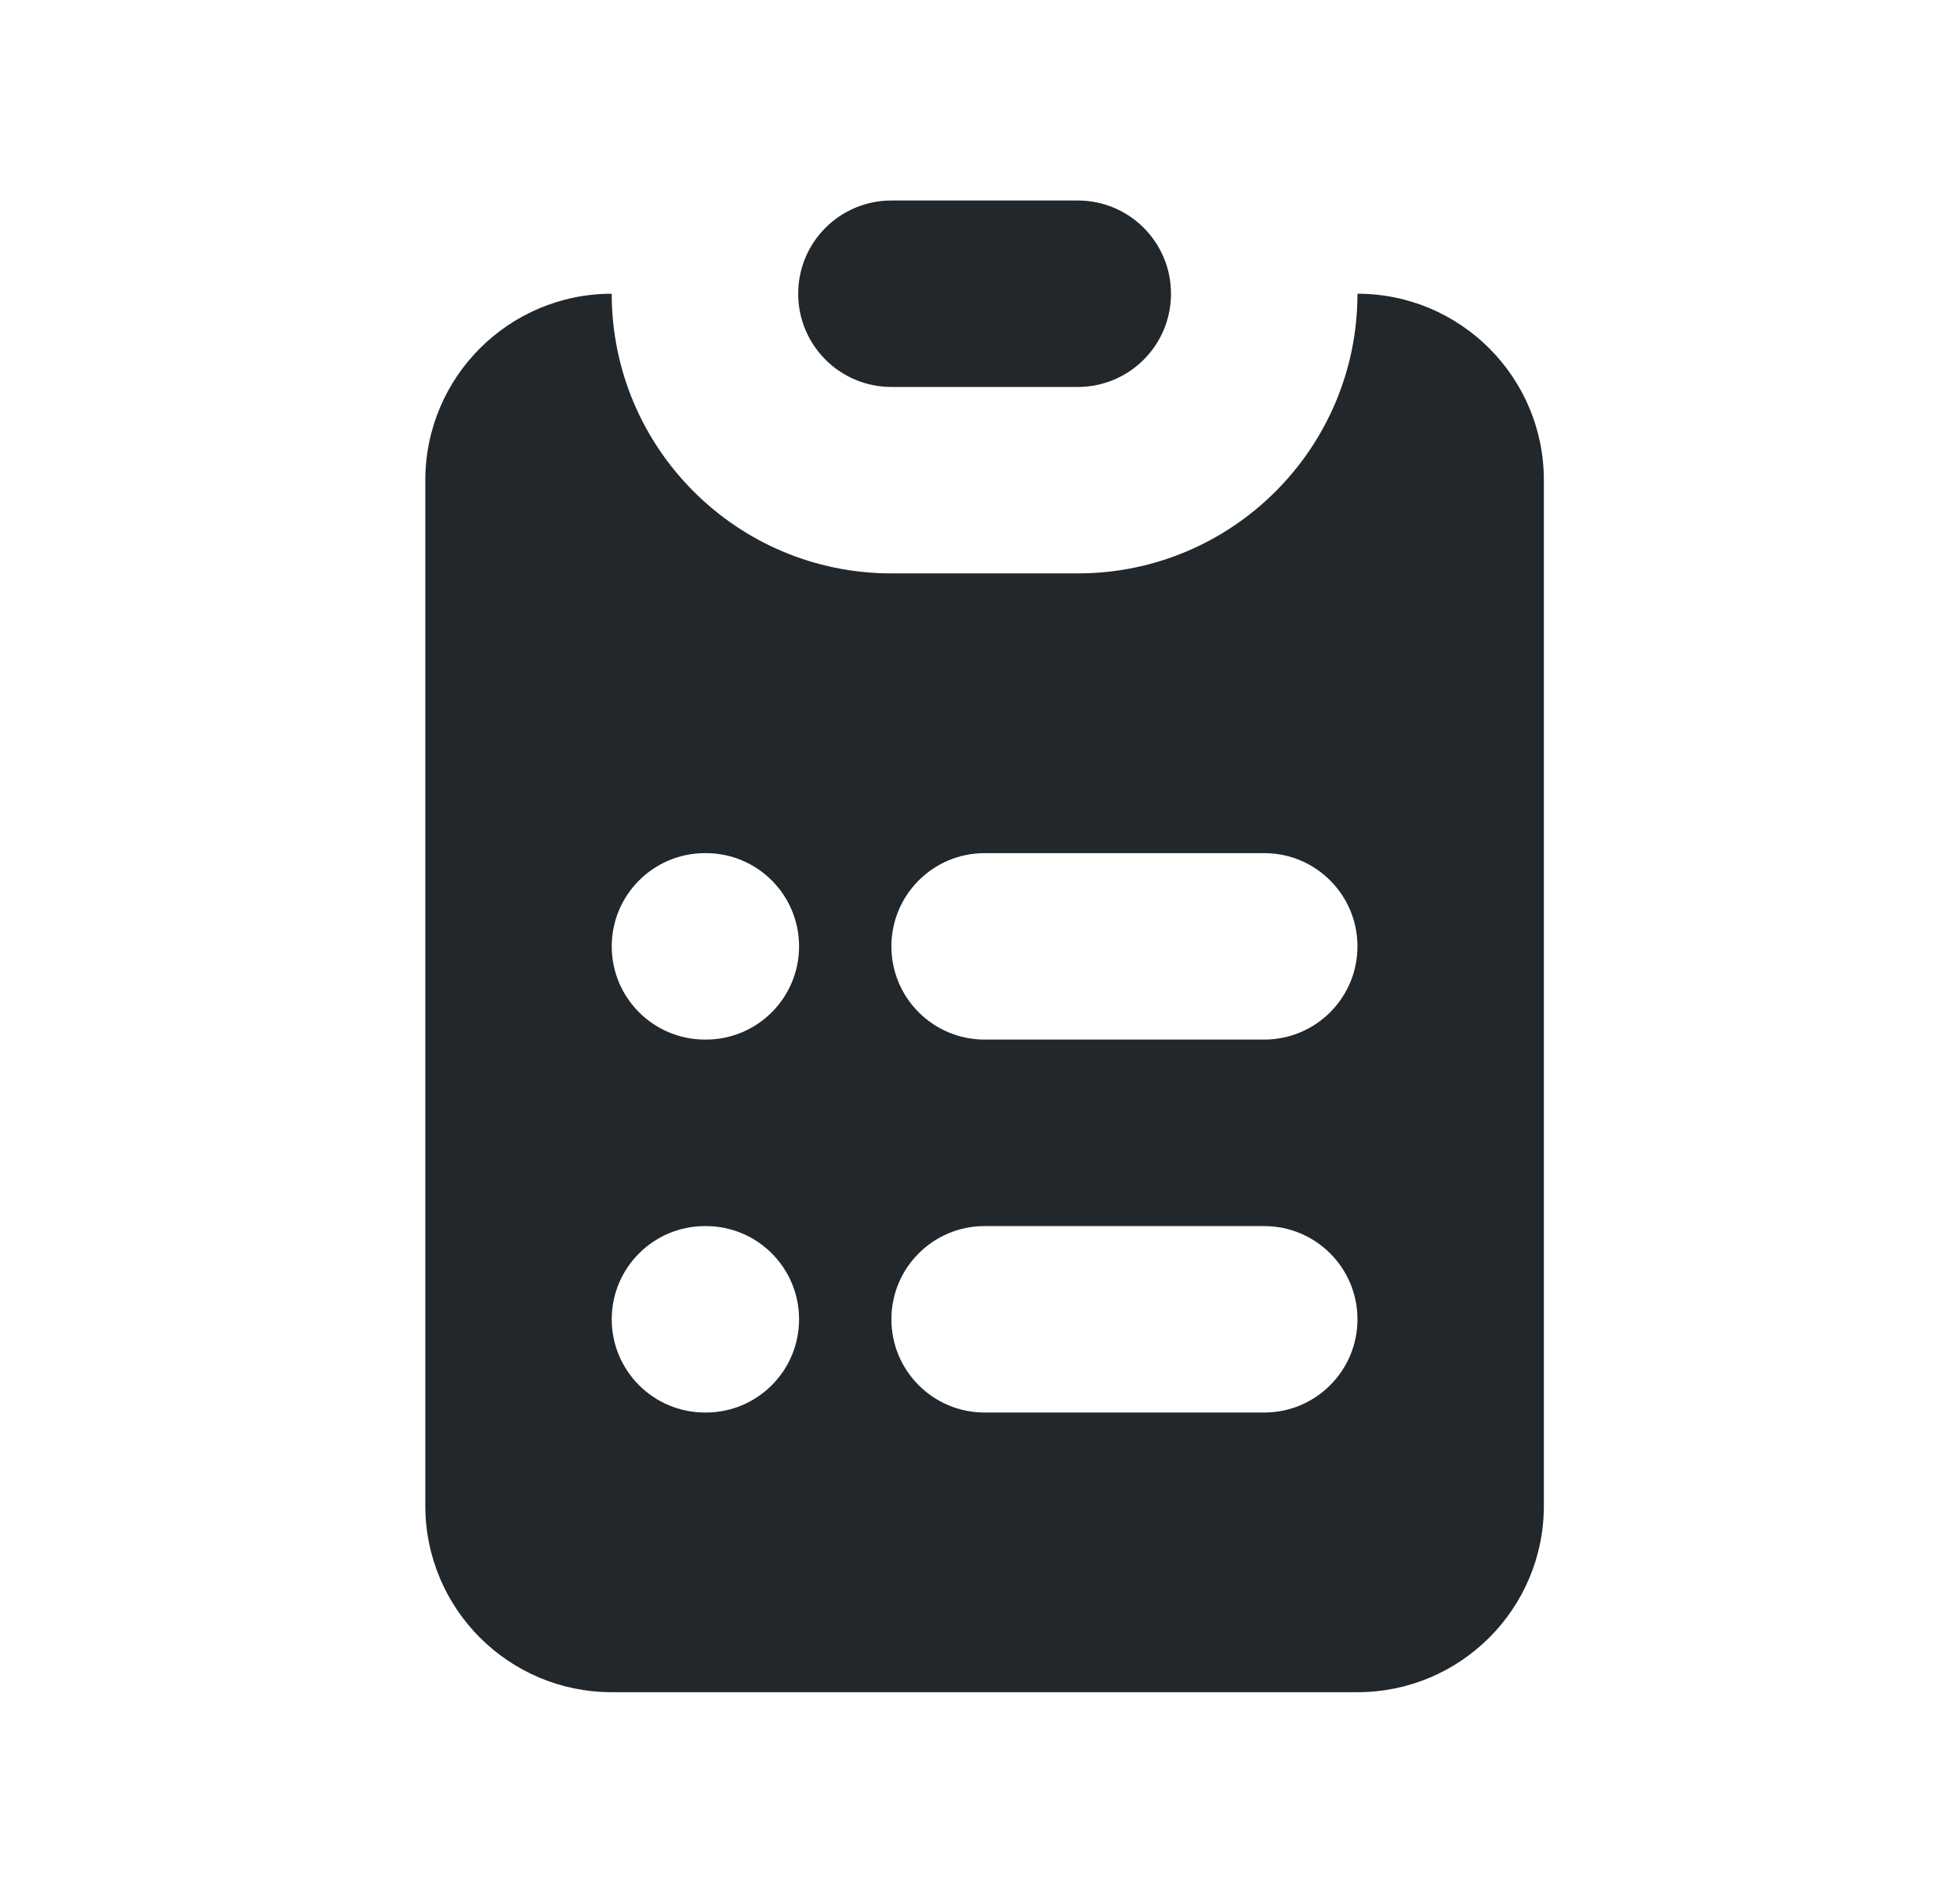
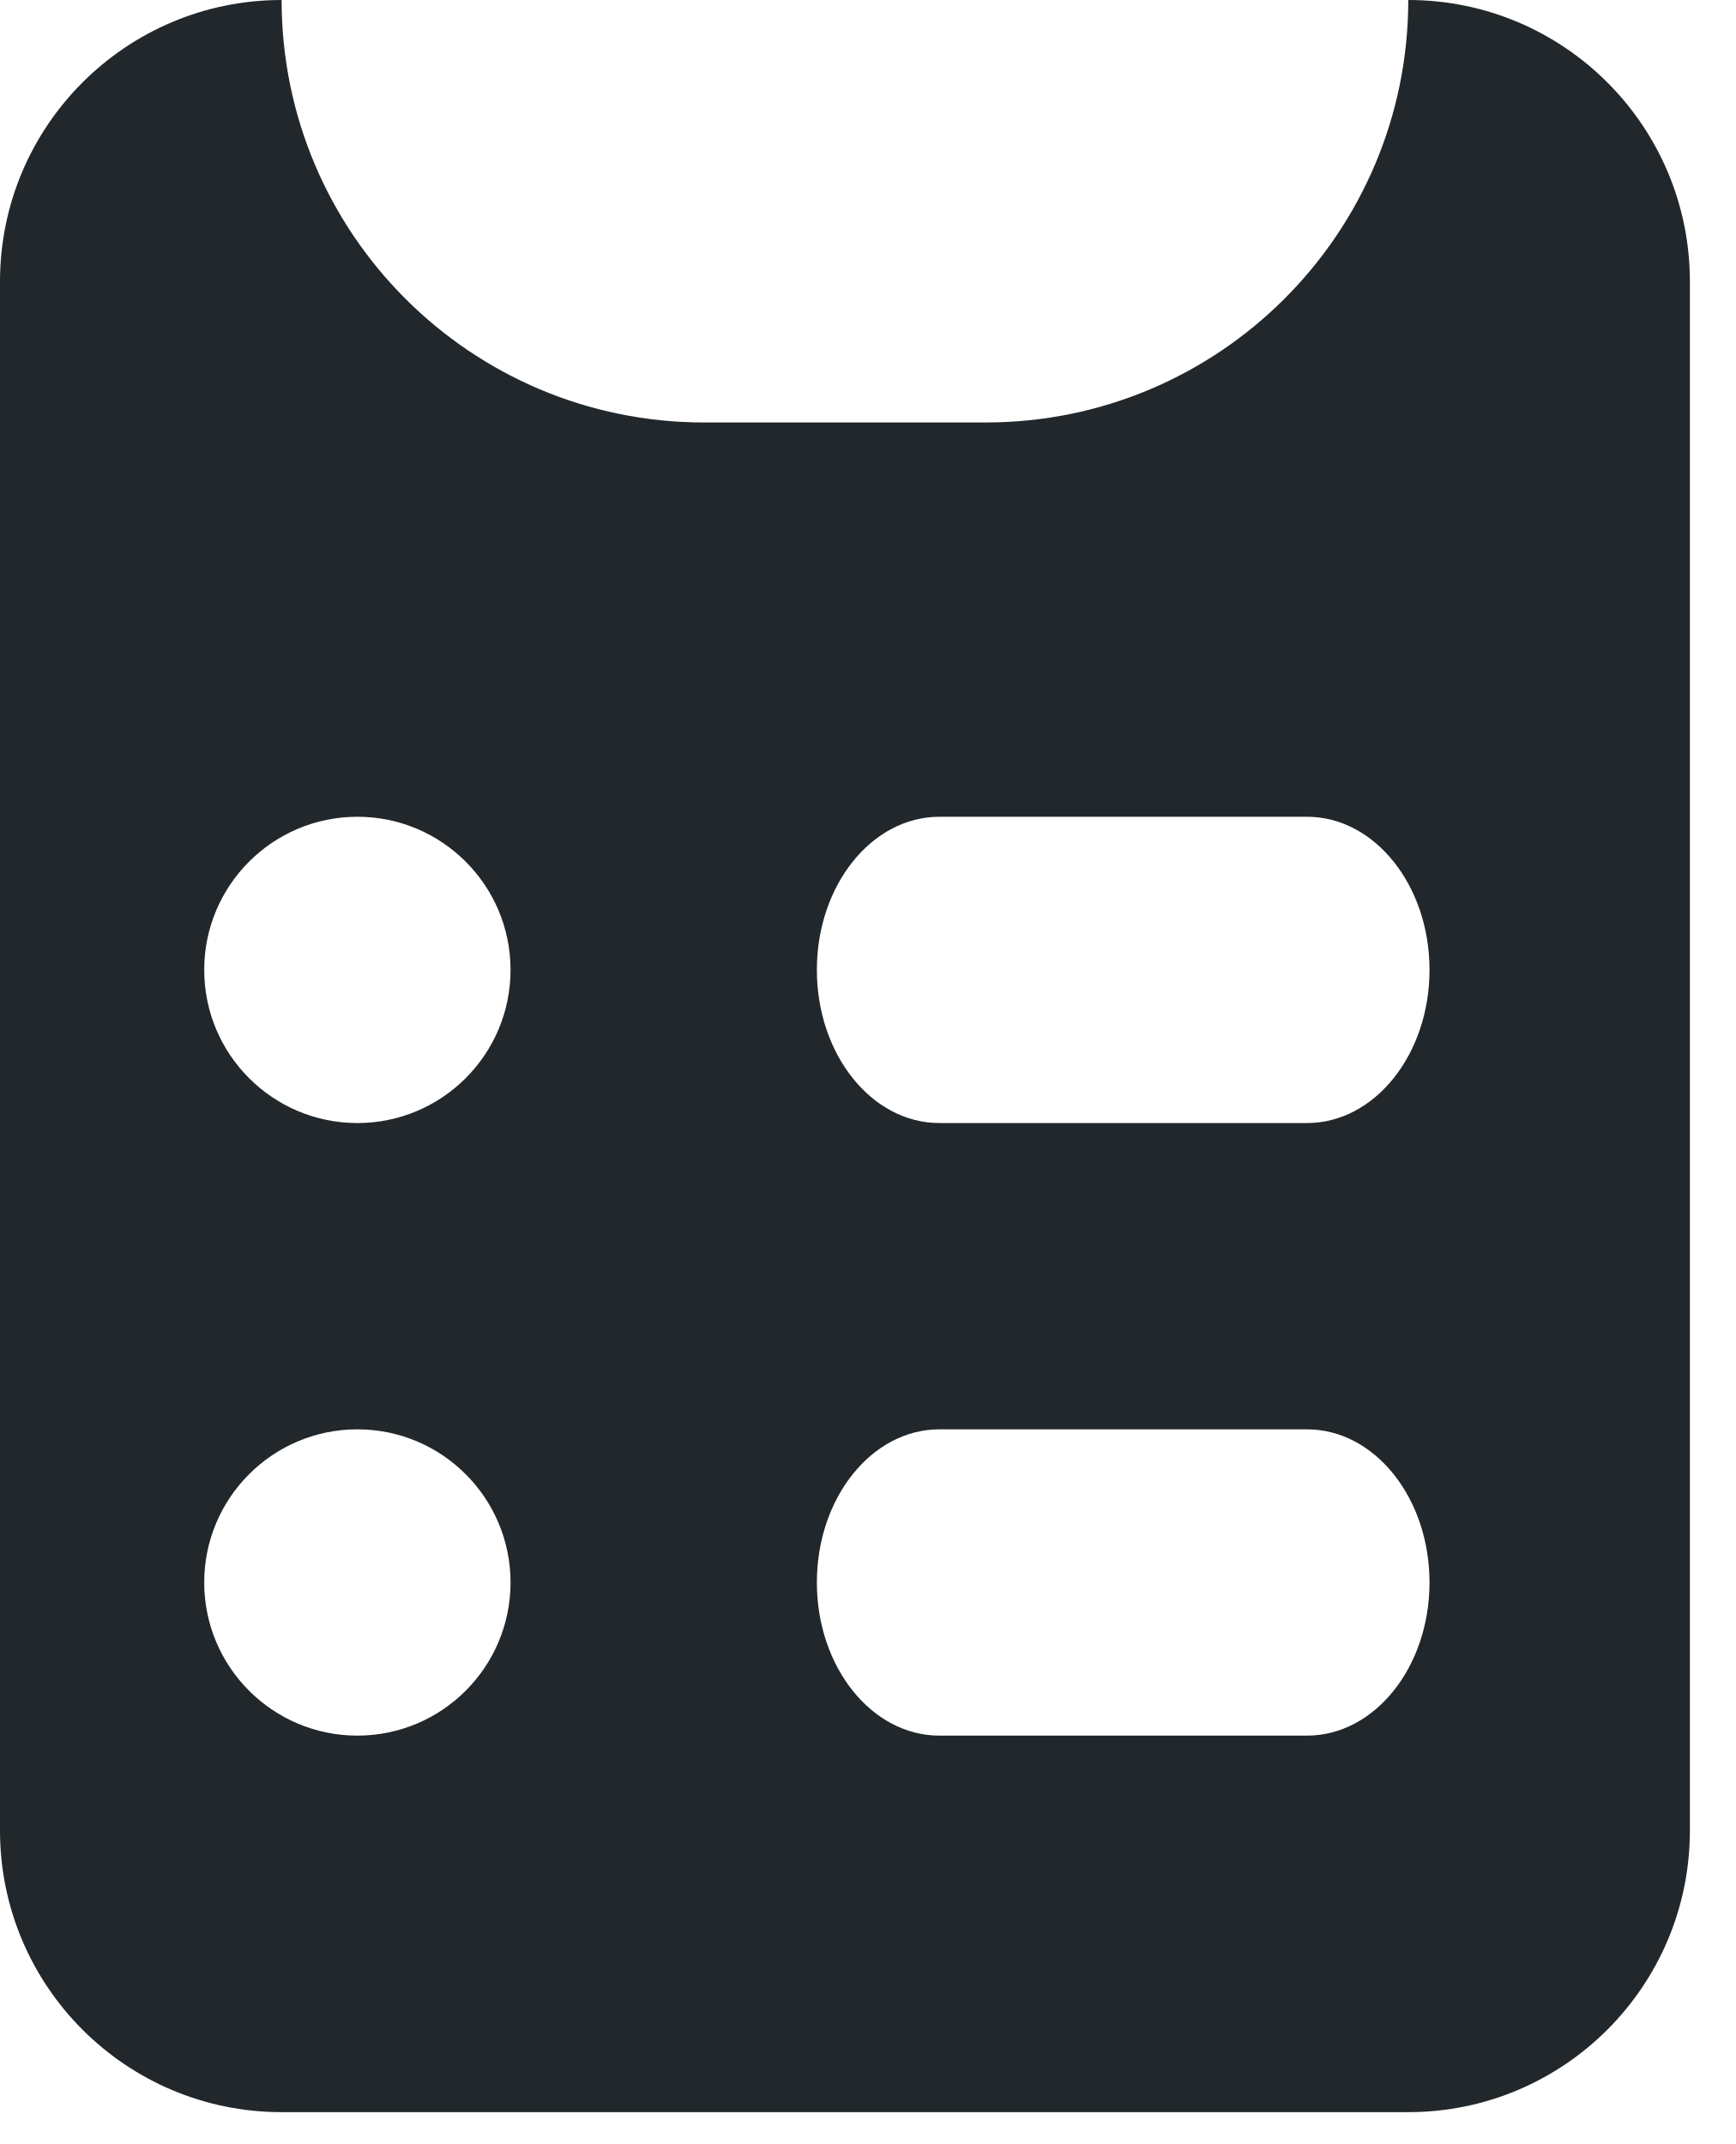
- <svg xmlns="http://www.w3.org/2000/svg" width="29" height="28" viewBox="0 0 29 28" fill="none">
-   <path d="M13.189 2.966C12.427 2.966 11.81 3.583 11.81 4.345C11.81 5.107 12.427 5.724 13.189 5.724H15.947C16.709 5.724 17.326 5.107 17.326 4.345C17.326 3.583 16.709 2.966 15.947 2.966H13.189Z" fill="#21272A" />
-   <path fill-rule="evenodd" clip-rule="evenodd" d="M6.293 7.103C6.293 5.58 7.528 4.345 9.051 4.345C9.051 6.63 10.904 8.482 13.189 8.482H15.947C18.232 8.482 20.085 6.63 20.085 4.345C21.608 4.345 22.843 5.58 22.843 7.103V22.274C22.843 23.798 21.608 25.032 20.085 25.032H9.051C7.528 25.032 6.293 23.798 6.293 22.274V7.103ZM10.431 12.62C9.669 12.62 9.051 13.238 9.051 13.999C9.051 14.761 9.669 15.378 10.431 15.378H10.444C11.206 15.378 11.823 14.761 11.823 13.999C11.823 13.238 11.206 12.62 10.444 12.62H10.431ZM14.568 12.62C13.806 12.62 13.189 13.238 13.189 13.999C13.189 14.761 13.806 15.378 14.568 15.378H18.706C19.467 15.378 20.085 14.761 20.085 13.999C20.085 13.238 19.467 12.62 18.706 12.62H14.568ZM10.431 18.137C9.669 18.137 9.051 18.754 9.051 19.516C9.051 20.277 9.669 20.895 10.431 20.895H10.444C11.206 20.895 11.823 20.277 11.823 19.516C11.823 18.754 11.206 18.137 10.444 18.137H10.431ZM14.568 18.137C13.806 18.137 13.189 18.754 13.189 19.516C13.189 20.277 13.806 20.895 14.568 20.895H18.706C19.467 20.895 20.085 20.277 20.085 19.516C20.085 18.754 19.467 18.137 18.706 18.137H14.568Z" fill="#21272A" />
+ <svg xmlns="http://www.w3.org/2000/svg" width="17" height="21" viewBox="0 0 17 21" fill="none">
+   <path fill-rule="evenodd" clip-rule="evenodd" d="M0 2.758C0 1.235 1.235 0 2.758 0C2.758 2.285 4.611 4.138 6.896 4.138H9.654C11.939 4.138 13.792 2.285 13.792 0C15.315 0 16.55 1.235 16.55 2.758V17.929C16.55 19.453 15.315 20.688 13.792 20.688H2.758C1.235 20.688 0 19.453 0 17.929V2.758ZM5 9.5C5 10.328 4.328 11 3.5 11C2.672 11 2 10.328 2 9.5C2 8.672 2.672 8 3.5 8C4.328 8 5 8.672 5 9.5ZM3.5 17C4.328 17 5 16.328 5 15.5C5 14.672 4.328 14 3.5 14C2.672 14 2 14.672 2 15.5C2 16.328 2.672 17 3.5 17ZM12.8 8H9.2C8.537 8 8 8.672 8 9.5C8 10.328 8.537 11 9.2 11H12.8H12.8C13.463 11 14 10.328 14 9.5C14 8.672 13.463 8 12.8 8H12.8ZM9.2 14H12.8C12.8 14 12.8 14 12.8 14C13.463 14 14 14.672 14 15.5C14 16.328 13.463 17 12.8 17C12.8 17 12.8 17 12.8 17H9.2C8.537 17 8 16.328 8 15.5C8 14.672 8.537 14 9.2 14Z" fill="#21272A" />
</svg>
